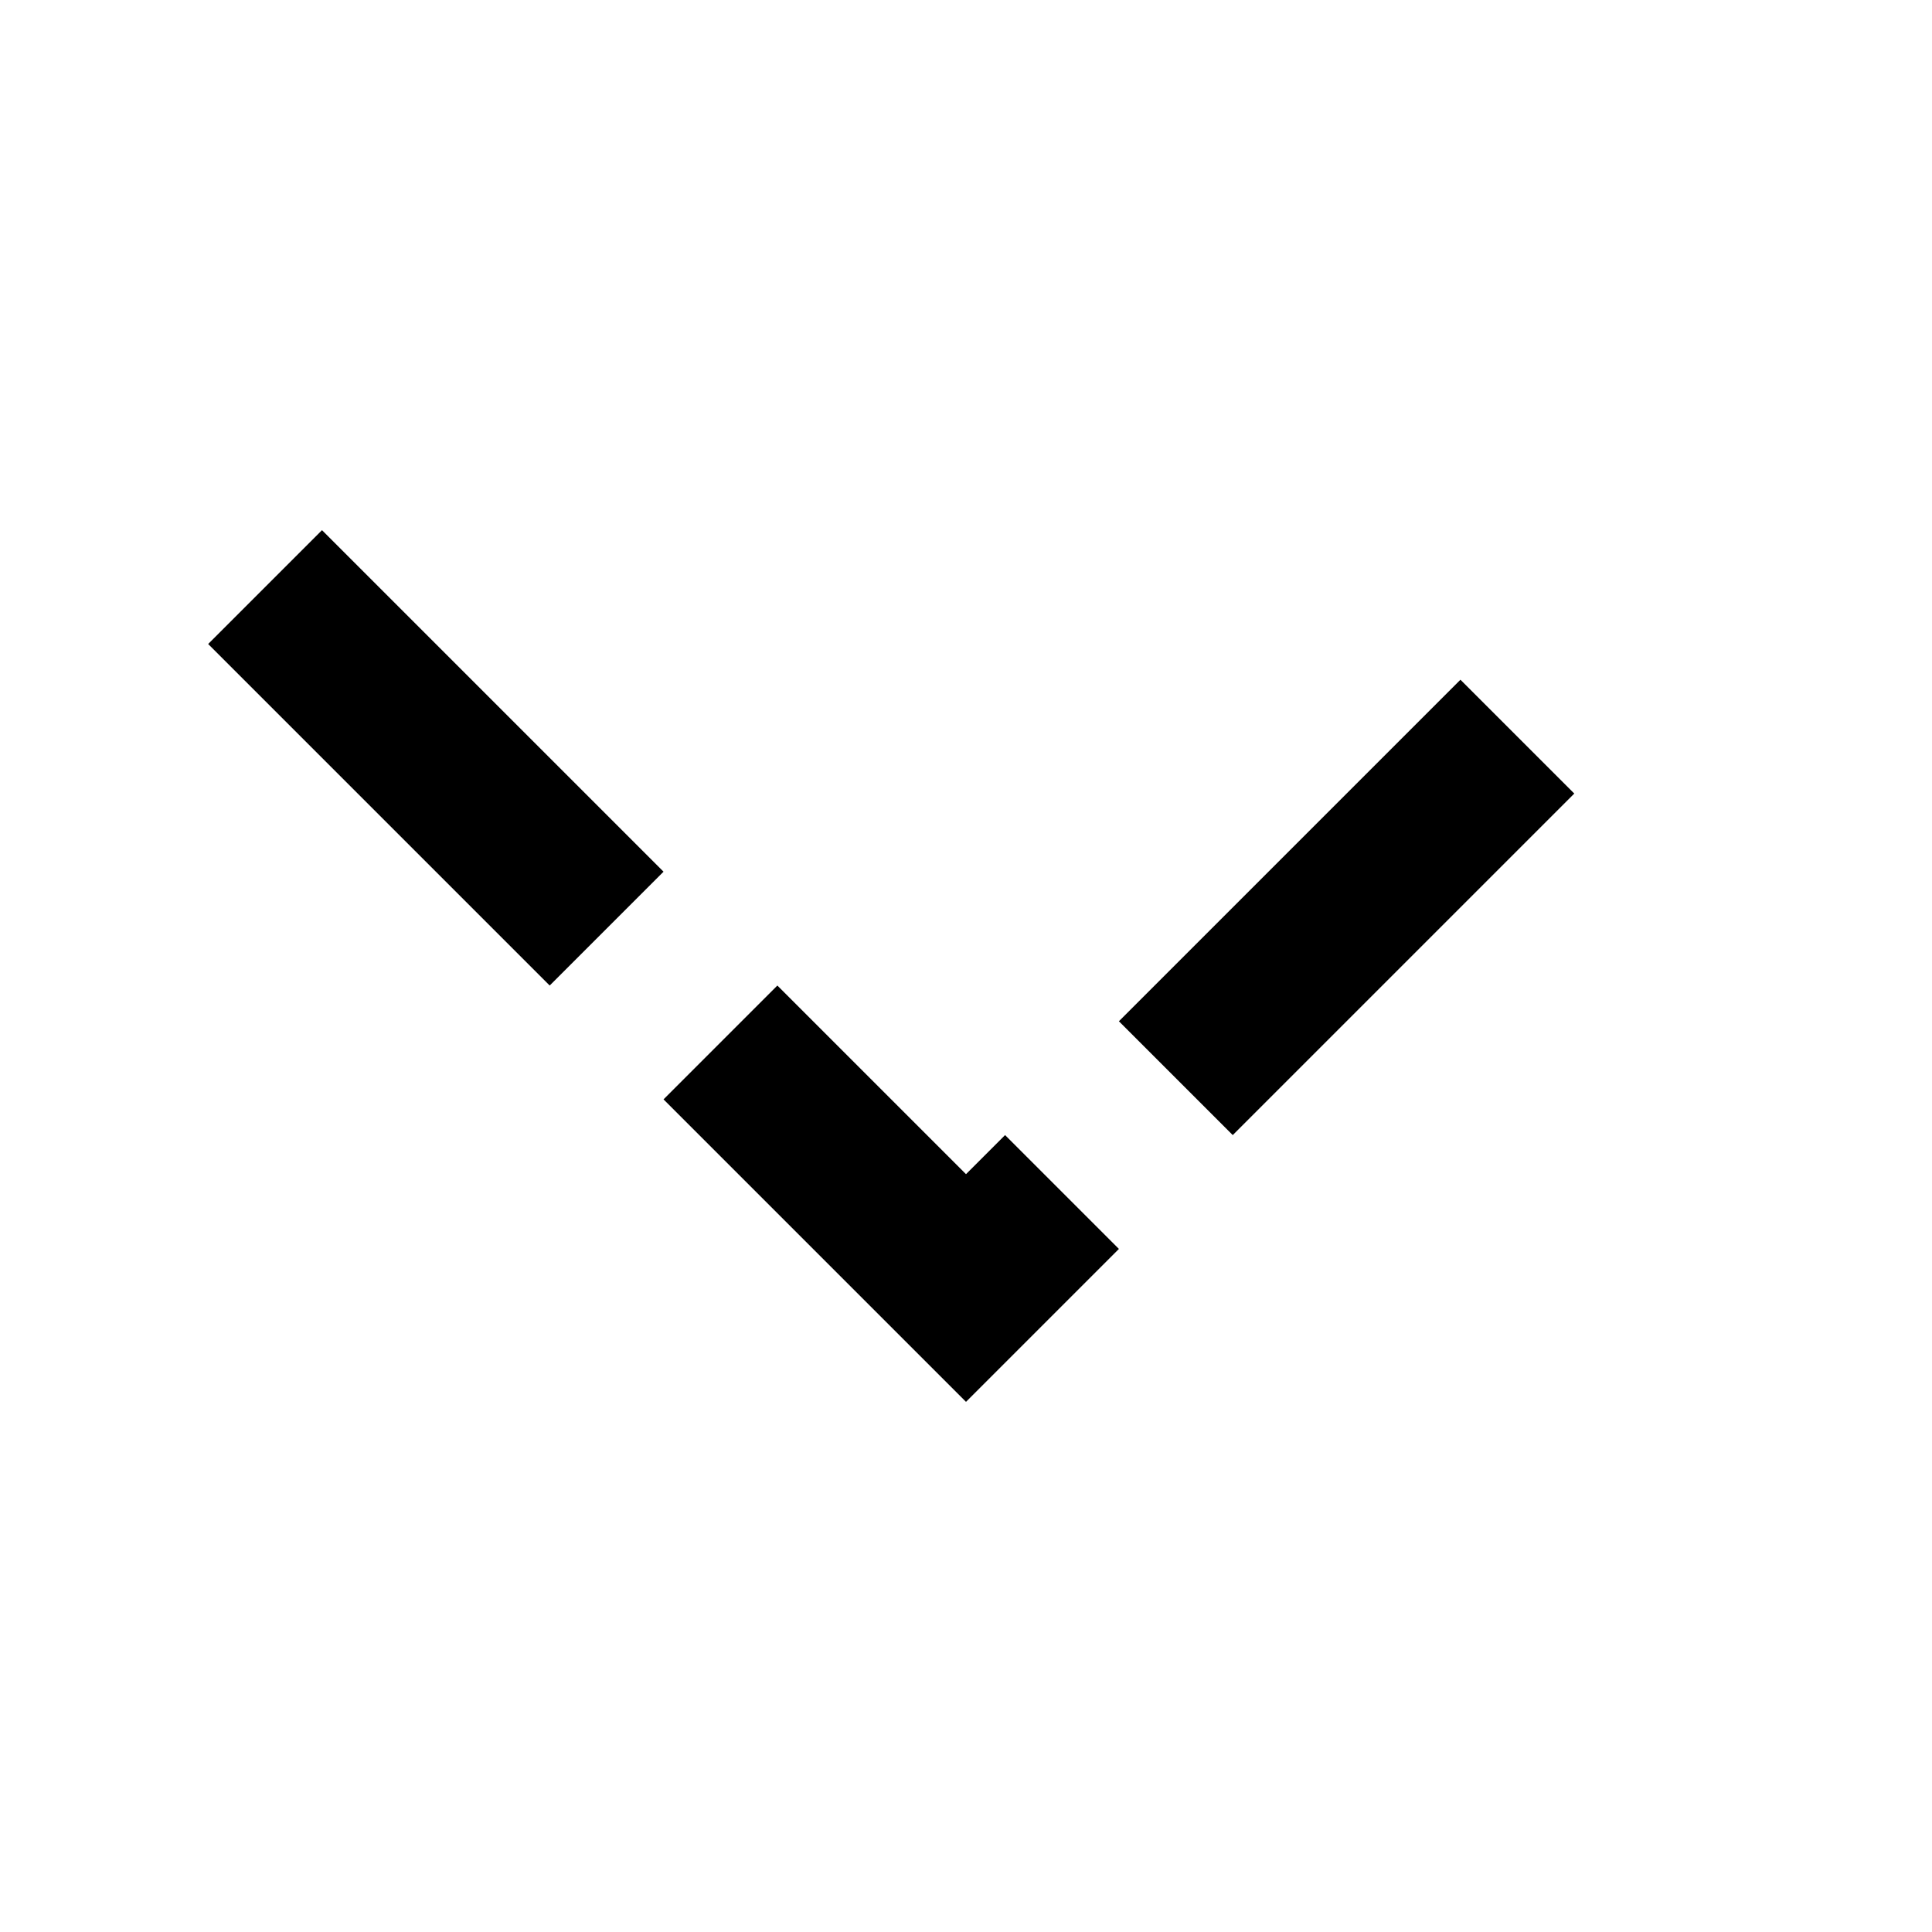
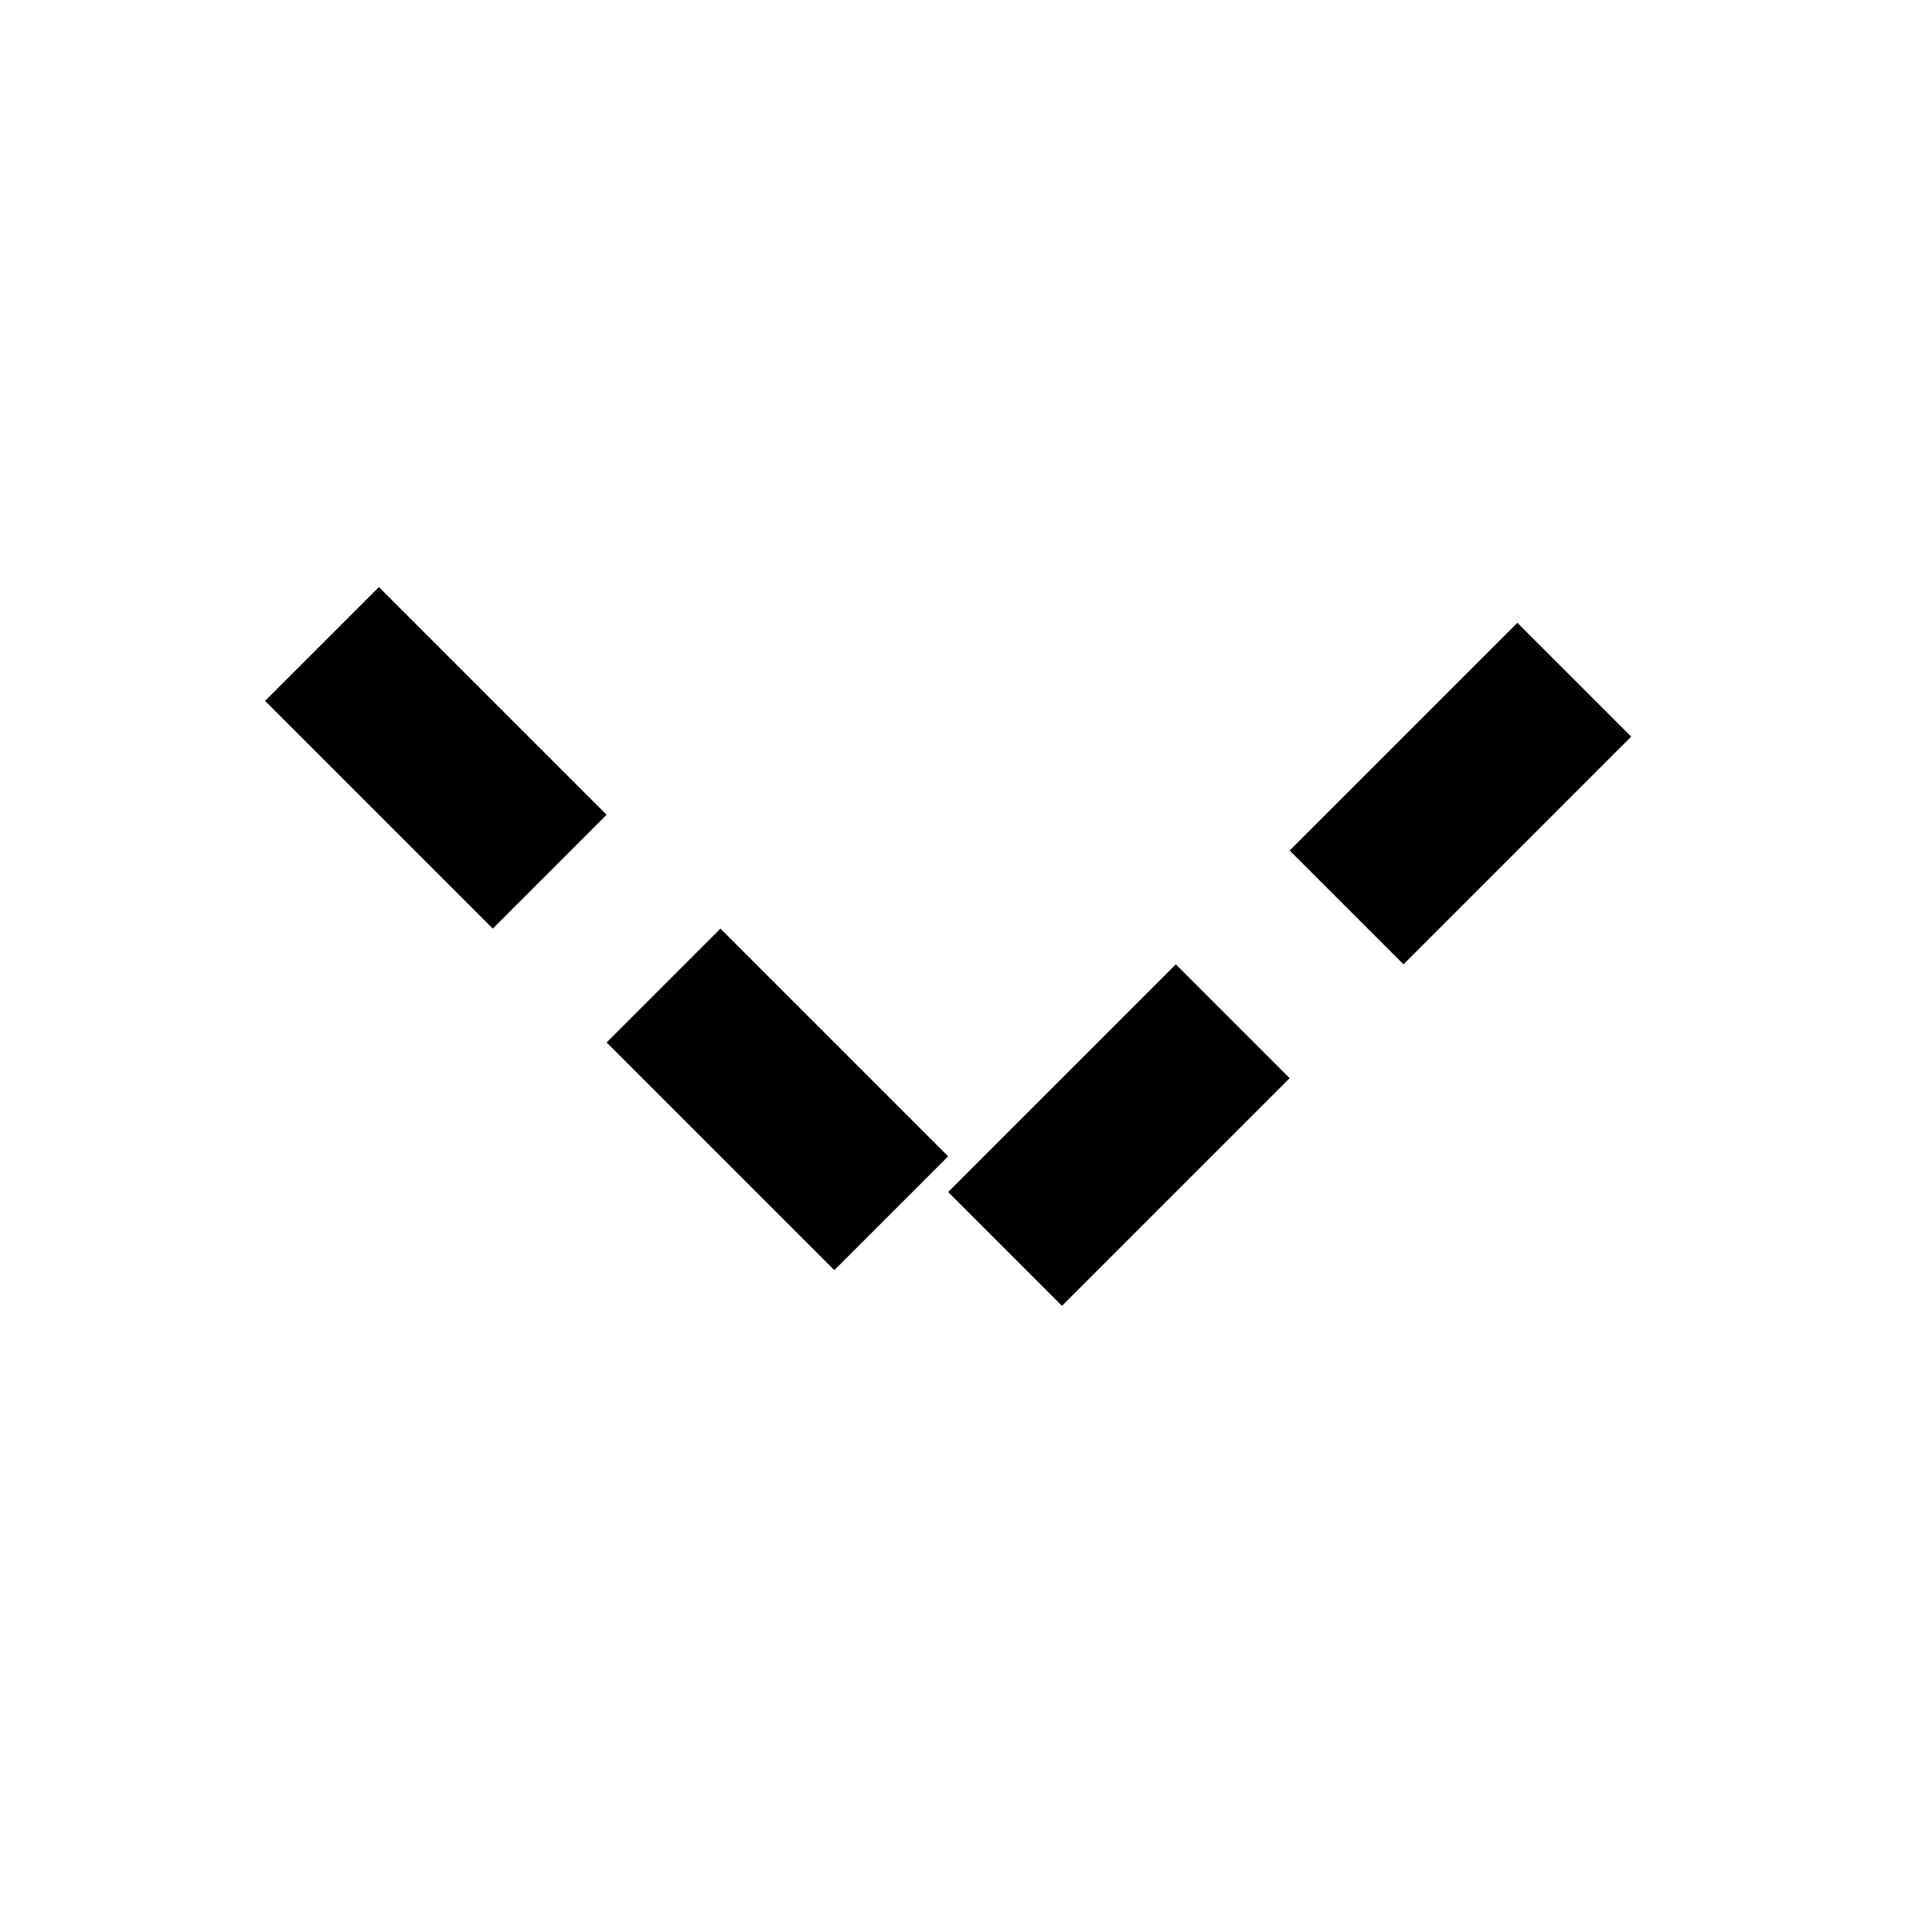
<svg xmlns="http://www.w3.org/2000/svg" width="24" height="24" viewBox="0 0 24 24" fill="none">
  <g id="big-chevron-down-dashed">
-     <path id="Vector 73" d="M4 8L12 16L20 8" stroke="black" stroke-width="2" stroke-linecap="square" stroke-dasharray="4 4" />
+     <path id="Vector 73" d="M4 8L12 16L20 8" stroke="black" stroke-width="2" stroke-dasharray="4 2" />
  </g>
</svg>
